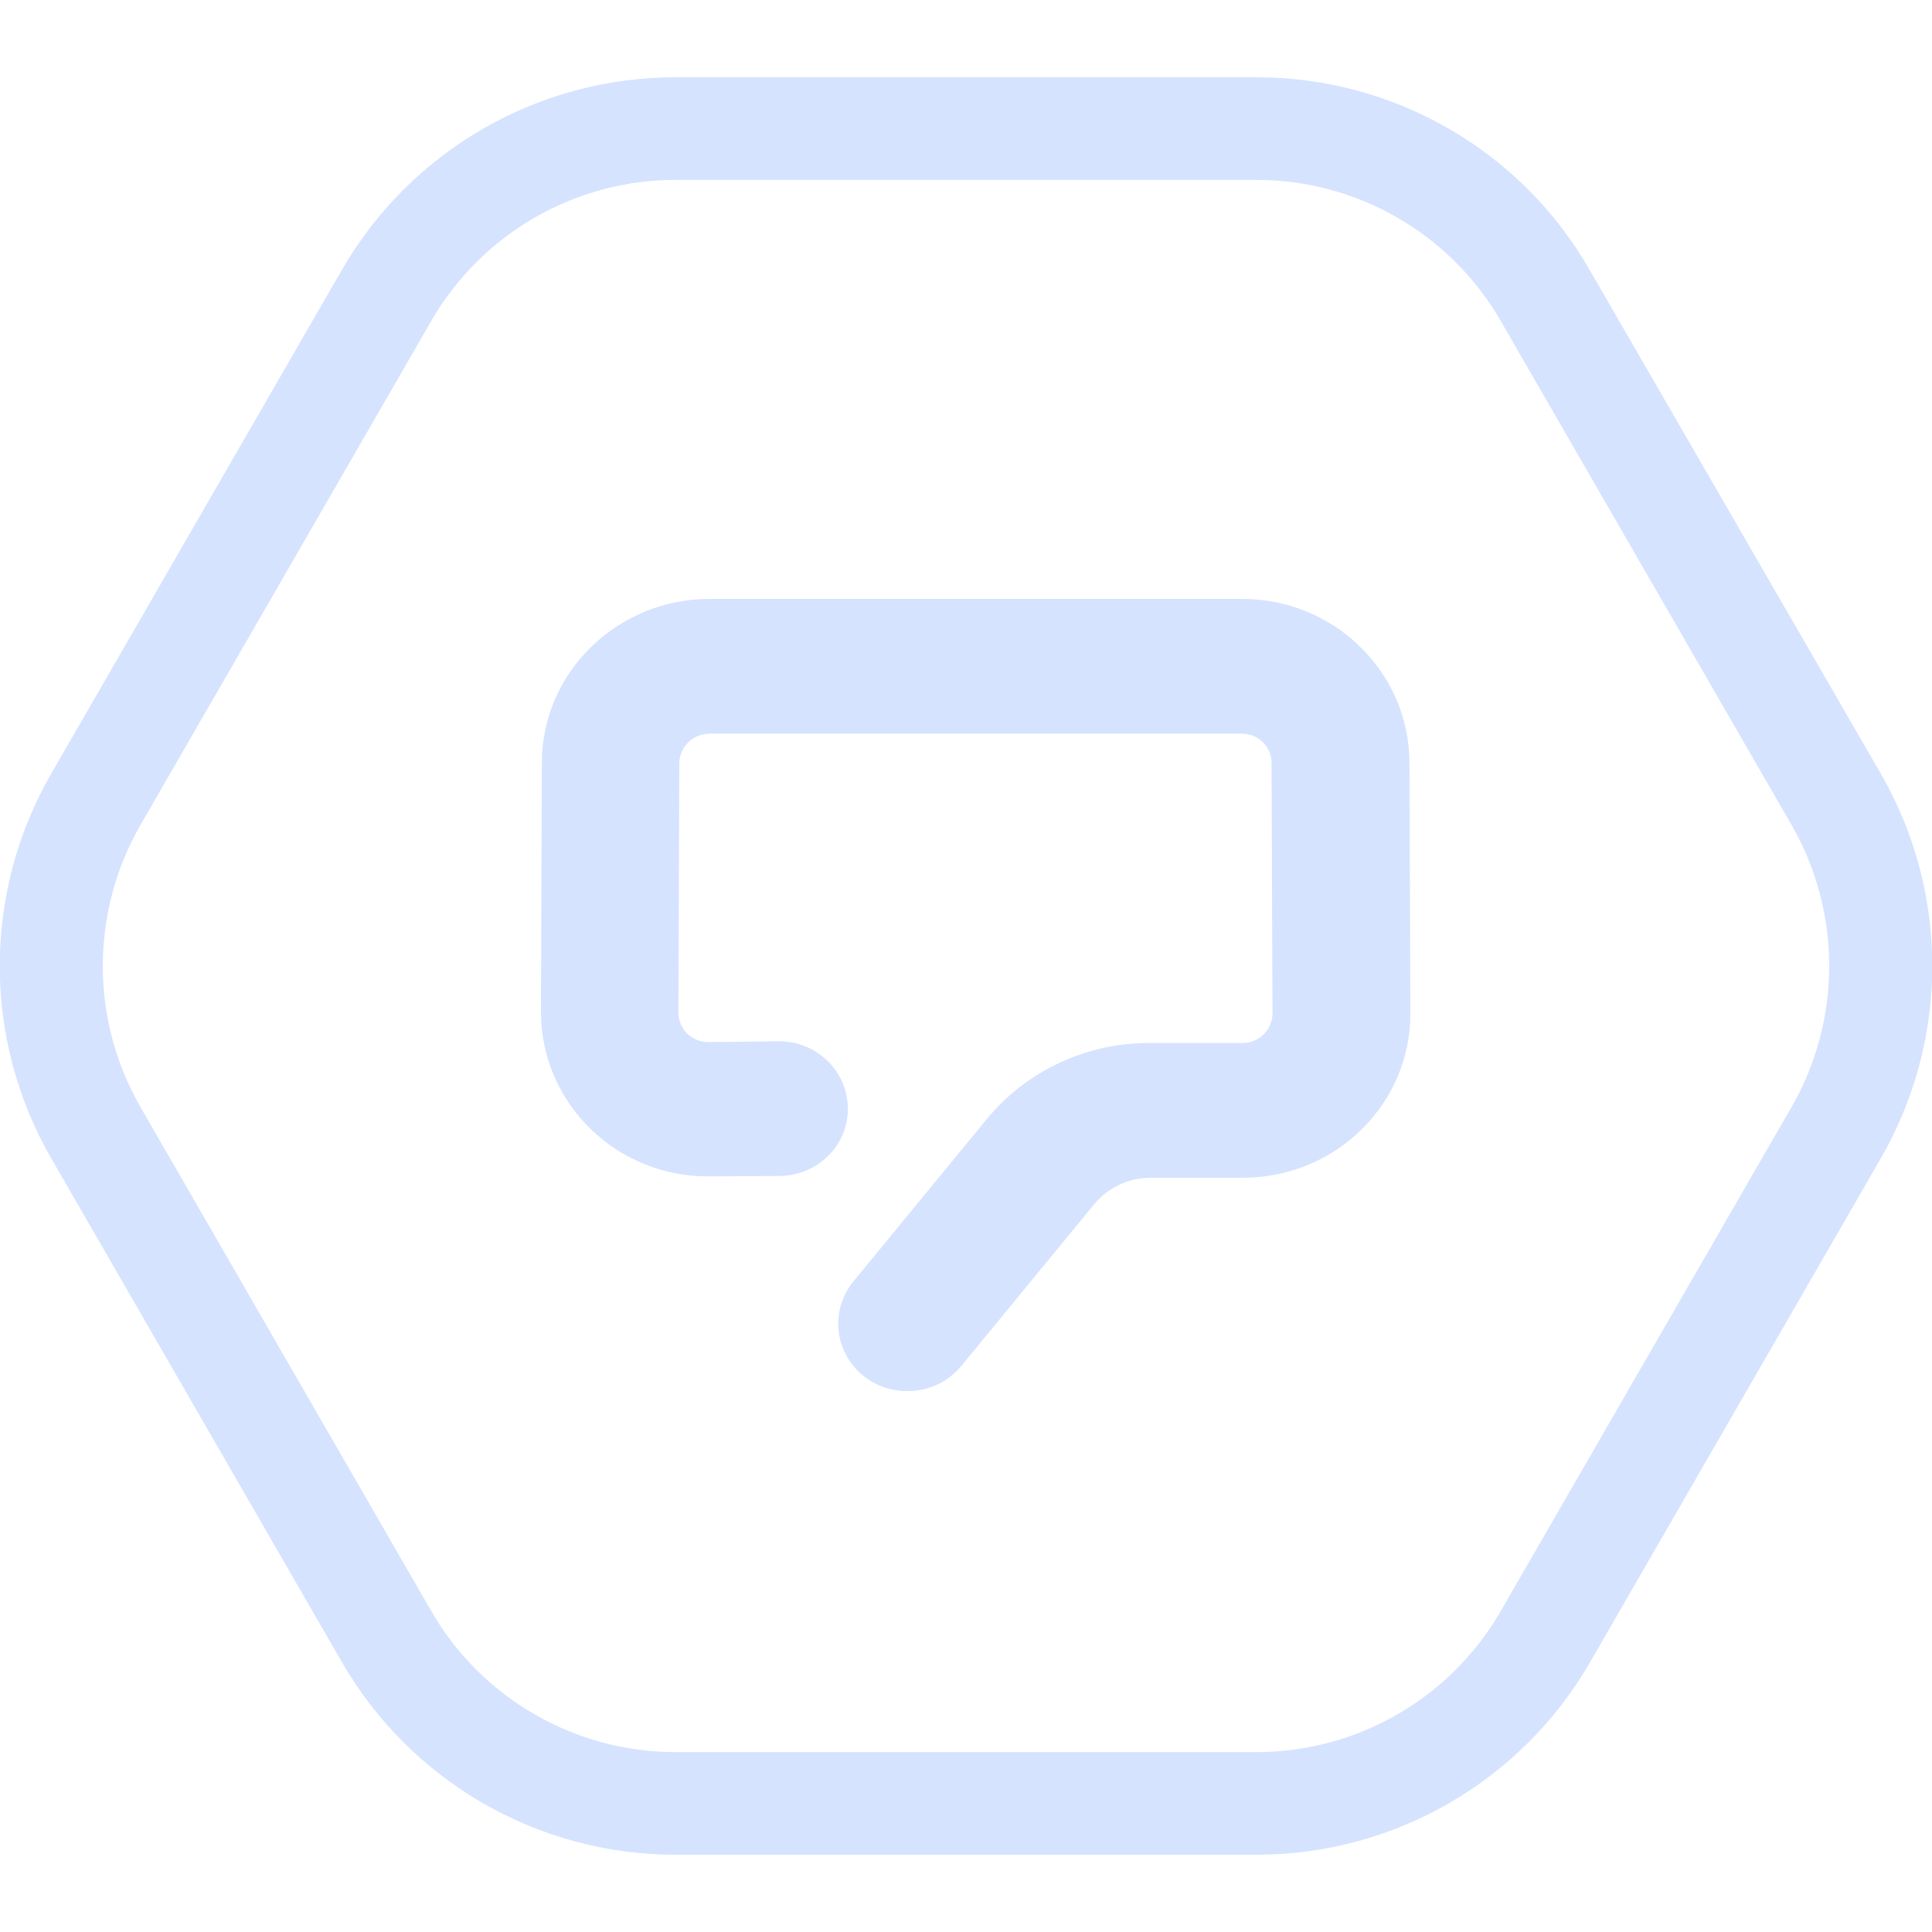
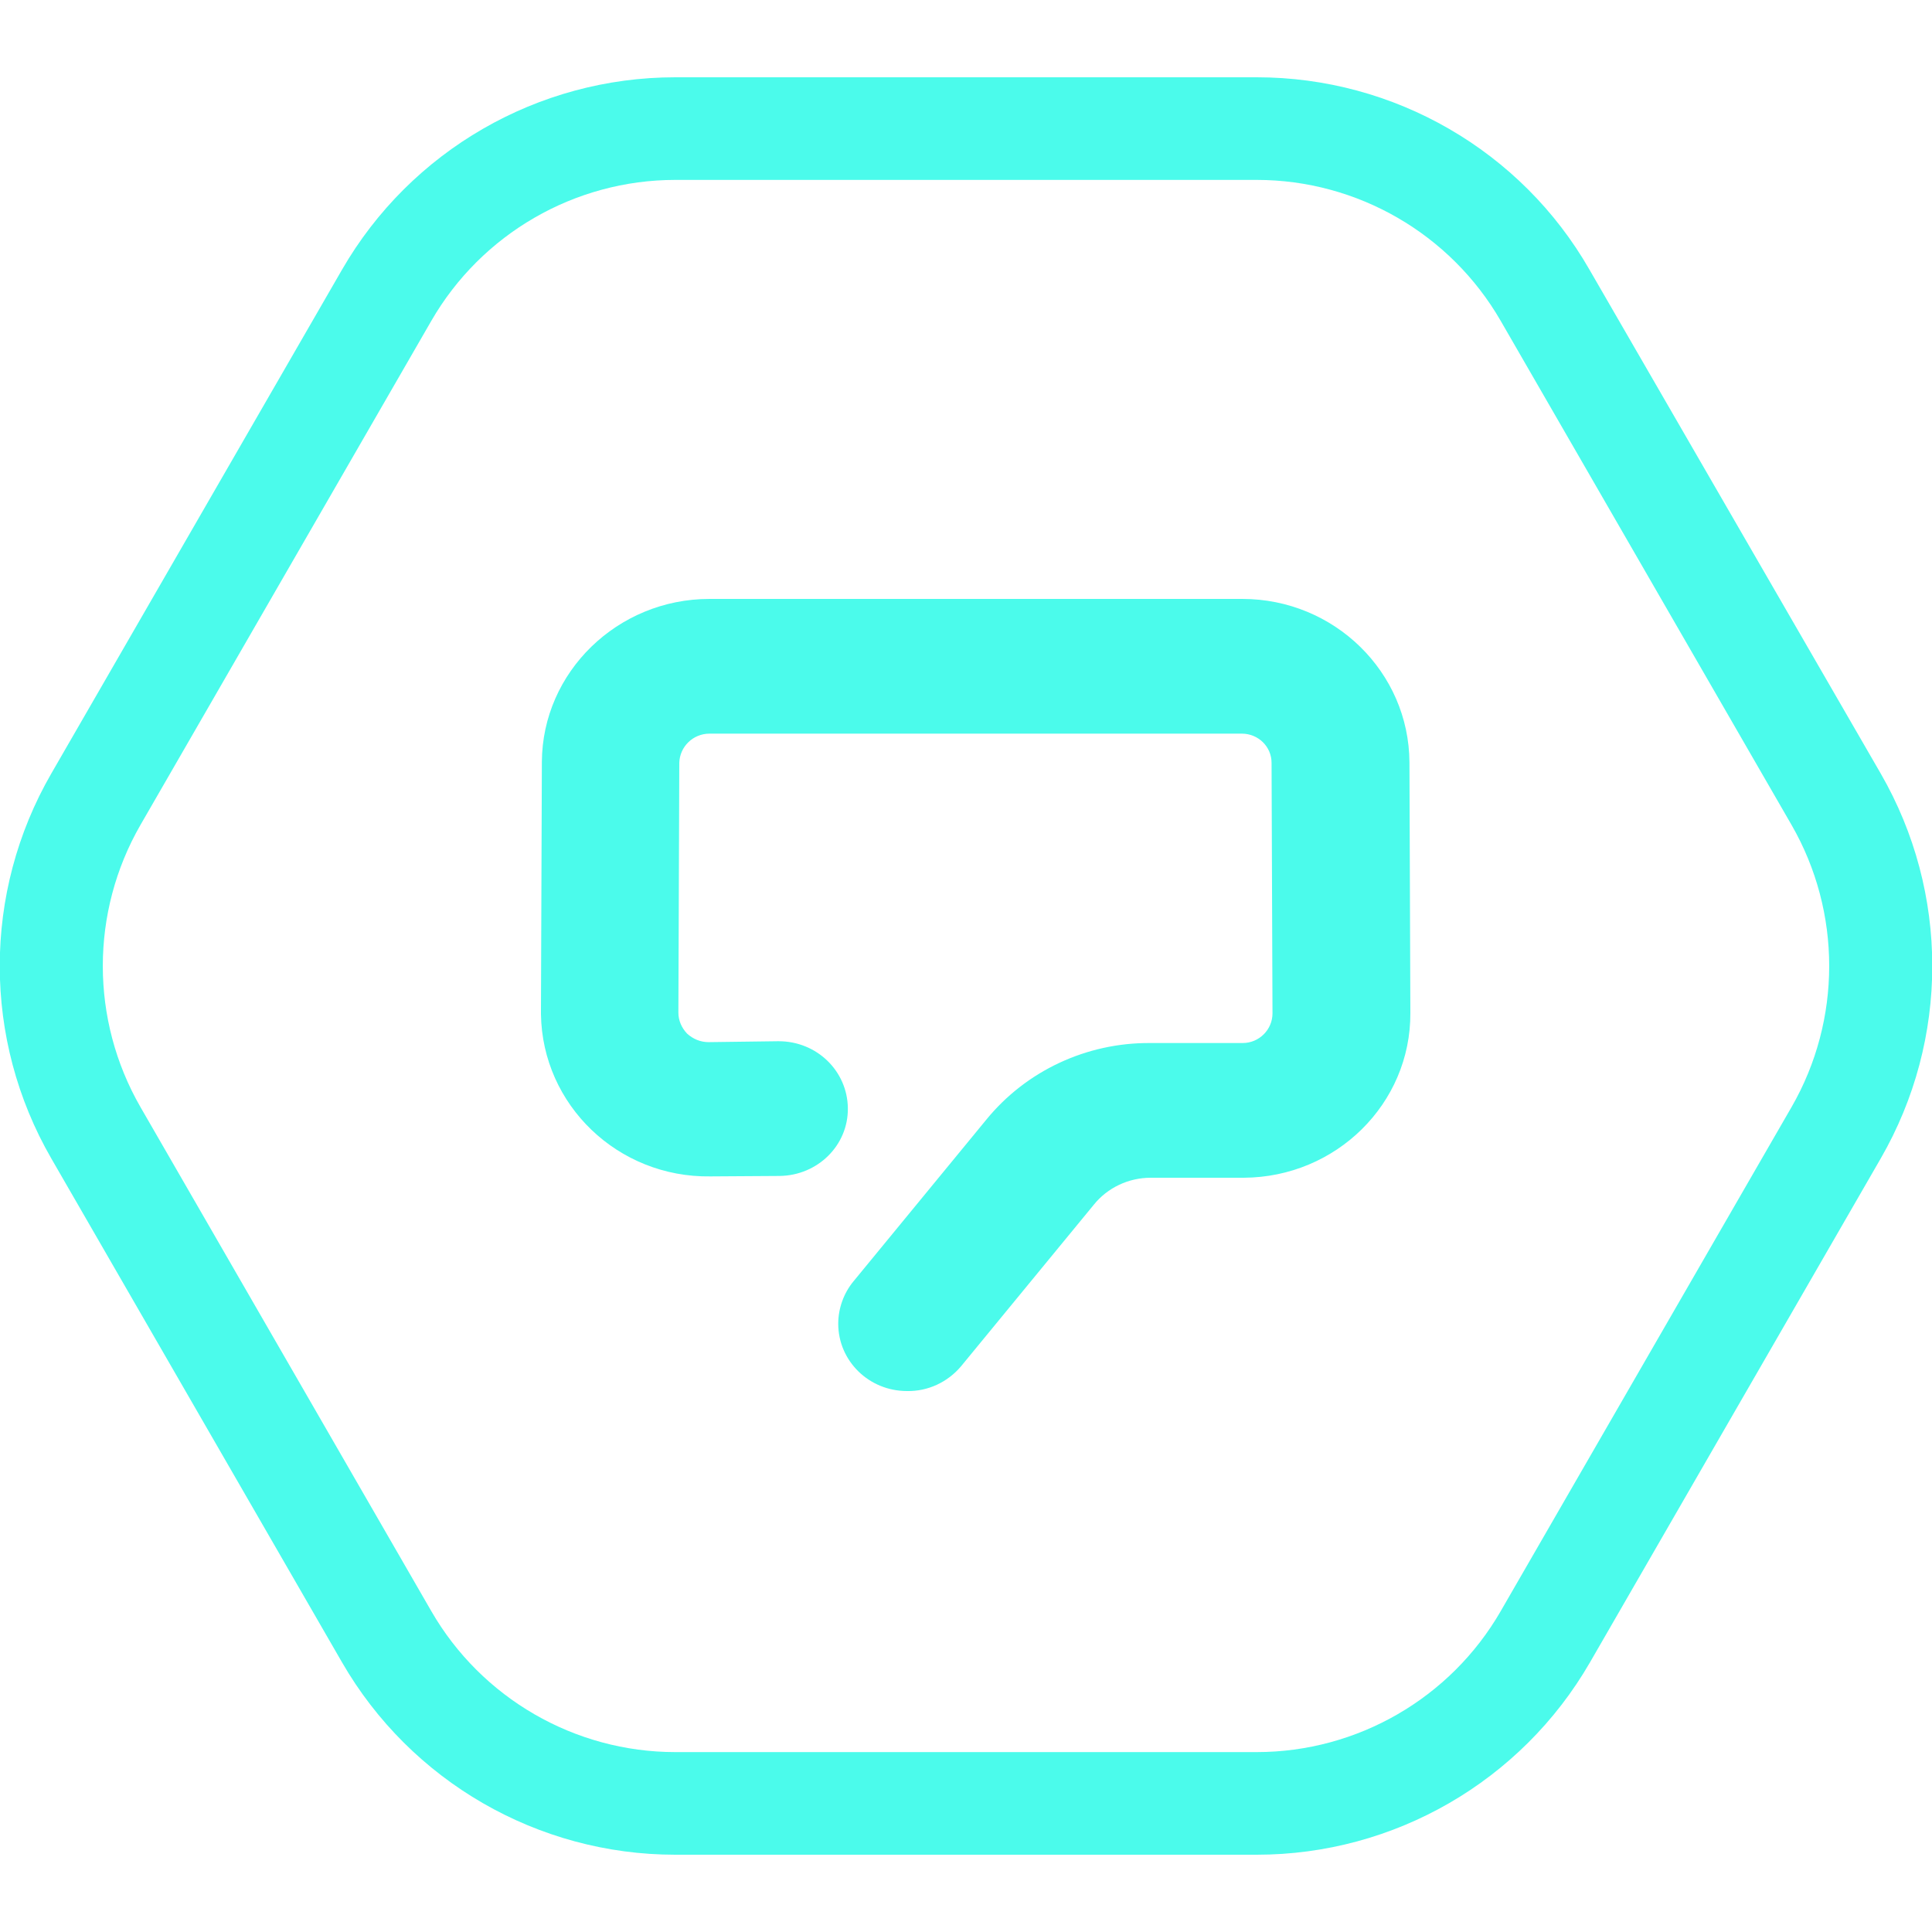
<svg xmlns="http://www.w3.org/2000/svg" width="100" height="100" viewBox="0 0 100 100" fill="none">
  <g clip-path="url(#clip0)">
-     <path d="M65.048 9.312C70.25 9.312 75.08 12.101 77.681 16.616L92.729 42.696C95.329 47.211 95.329 52.789 92.729 57.304L77.681 83.385C75.08 87.9 70.25 90.688 65.048 90.688H34.953C29.751 90.688 24.921 87.9 22.32 83.385L7.272 57.304C4.671 52.789 4.671 47.211 7.272 42.696L22.32 16.616C24.921 12.101 29.751 9.312 34.953 9.312H65.048ZM65.048 4H34.953C27.84 4 21.258 7.798 17.702 13.96L2.654 40.04C-0.902 46.202 -0.902 53.798 2.654 59.96L17.702 86.04C21.258 92.202 27.84 96 34.953 96H65.048C72.161 96 78.742 92.202 82.299 86.04L97.347 59.96C100.903 53.798 100.903 46.202 97.347 40.04L82.272 13.96C78.742 7.798 72.161 4 65.048 4Z" fill="#d5e3ff" />
+     <path d="M65.048 9.312C70.25 9.312 75.08 12.101 77.681 16.616L92.729 42.696C95.329 47.211 95.329 52.789 92.729 57.304L77.681 83.385C75.08 87.9 70.25 90.688 65.048 90.688H34.953C29.751 90.688 24.921 87.9 22.32 83.385L7.272 57.304C4.671 52.789 4.671 47.211 7.272 42.696L22.32 16.616C24.921 12.101 29.751 9.312 34.953 9.312H65.048ZM65.048 4H34.953C27.84 4 21.258 7.798 17.702 13.96L2.654 40.04C-0.902 46.202 -0.902 53.798 2.654 59.96L17.702 86.04C21.258 92.202 27.84 96 34.953 96H65.048C72.161 96 78.742 92.202 82.299 86.04L97.347 59.96C100.903 53.798 100.903 46.202 97.347 40.04L82.272 13.96C78.742 7.798 72.161 4 65.048 4Z" fill="#4bfbeb" />
    <g clip-path="url(#clip1)">
-       <path d="M46.944 72C44.976 72 43.387 70.443 43.387 68.514C43.387 67.723 43.672 66.933 44.17 66.329L51.045 57.961C53.108 55.428 56.238 53.964 59.533 53.987H64.322C65.176 53.987 65.864 53.29 65.864 52.453L65.816 39.484C65.816 38.647 65.129 37.973 64.275 37.973H36.725C35.871 37.973 35.184 38.647 35.16 39.484L35.113 52.407C35.113 52.825 35.279 53.197 35.563 53.499C35.871 53.778 36.251 53.941 36.678 53.941L40.258 53.894H40.305C42.273 53.894 43.861 55.428 43.885 57.357C43.909 59.286 42.32 60.843 40.352 60.867L36.772 60.89C31.983 60.96 28.071 57.194 28 52.499C28 52.453 28 52.407 28 52.36L28.047 39.437C28.071 34.788 31.959 31 36.725 31H64.299C69.064 31 72.929 34.788 72.953 39.46L73 52.43C73.024 57.125 69.159 60.937 64.37 60.96H64.346H59.557C58.419 60.96 57.328 61.471 56.617 62.354L49.741 70.722C49.054 71.535 48.034 72.023 46.944 72Z" fill="#d5e3ff" />
+       <path d="M46.944 72C44.976 72 43.387 70.443 43.387 68.514C43.387 67.723 43.672 66.933 44.17 66.329L51.045 57.961C53.108 55.428 56.238 53.964 59.533 53.987H64.322C65.176 53.987 65.864 53.29 65.864 52.453L65.816 39.484C65.816 38.647 65.129 37.973 64.275 37.973H36.725C35.871 37.973 35.184 38.647 35.16 39.484L35.113 52.407C35.113 52.825 35.279 53.197 35.563 53.499C35.871 53.778 36.251 53.941 36.678 53.941L40.258 53.894H40.305C42.273 53.894 43.861 55.428 43.885 57.357C43.909 59.286 42.32 60.843 40.352 60.867L36.772 60.89C31.983 60.96 28.071 57.194 28 52.499C28 52.453 28 52.407 28 52.36L28.047 39.437C28.071 34.788 31.959 31 36.725 31H64.299C69.064 31 72.929 34.788 72.953 39.46L73 52.43C73.024 57.125 69.159 60.937 64.37 60.96H64.346H59.557C58.419 60.96 57.328 61.471 56.617 62.354L49.741 70.722C49.054 71.535 48.034 72.023 46.944 72Z" fill="#4bfbeb" />
    </g>
  </g>
  <defs>
    <clipPath id="clip0">
-       <rect width="100" height="92" fill="#d5e3ff" transform="translate(0 4)" />
+       <rect width="100" height="92" fill="#4bfbeb" transform="translate(0 4)" />
    </clipPath>
    <clipPath id="clip1">
-       <rect width="45" height="41" fill="#d5e3ff" transform="translate(28 31)" />
+       <rect width="45" height="41" fill="#4bfbeb" transform="translate(28 31)" />
    </clipPath>
  </defs>
</svg>
